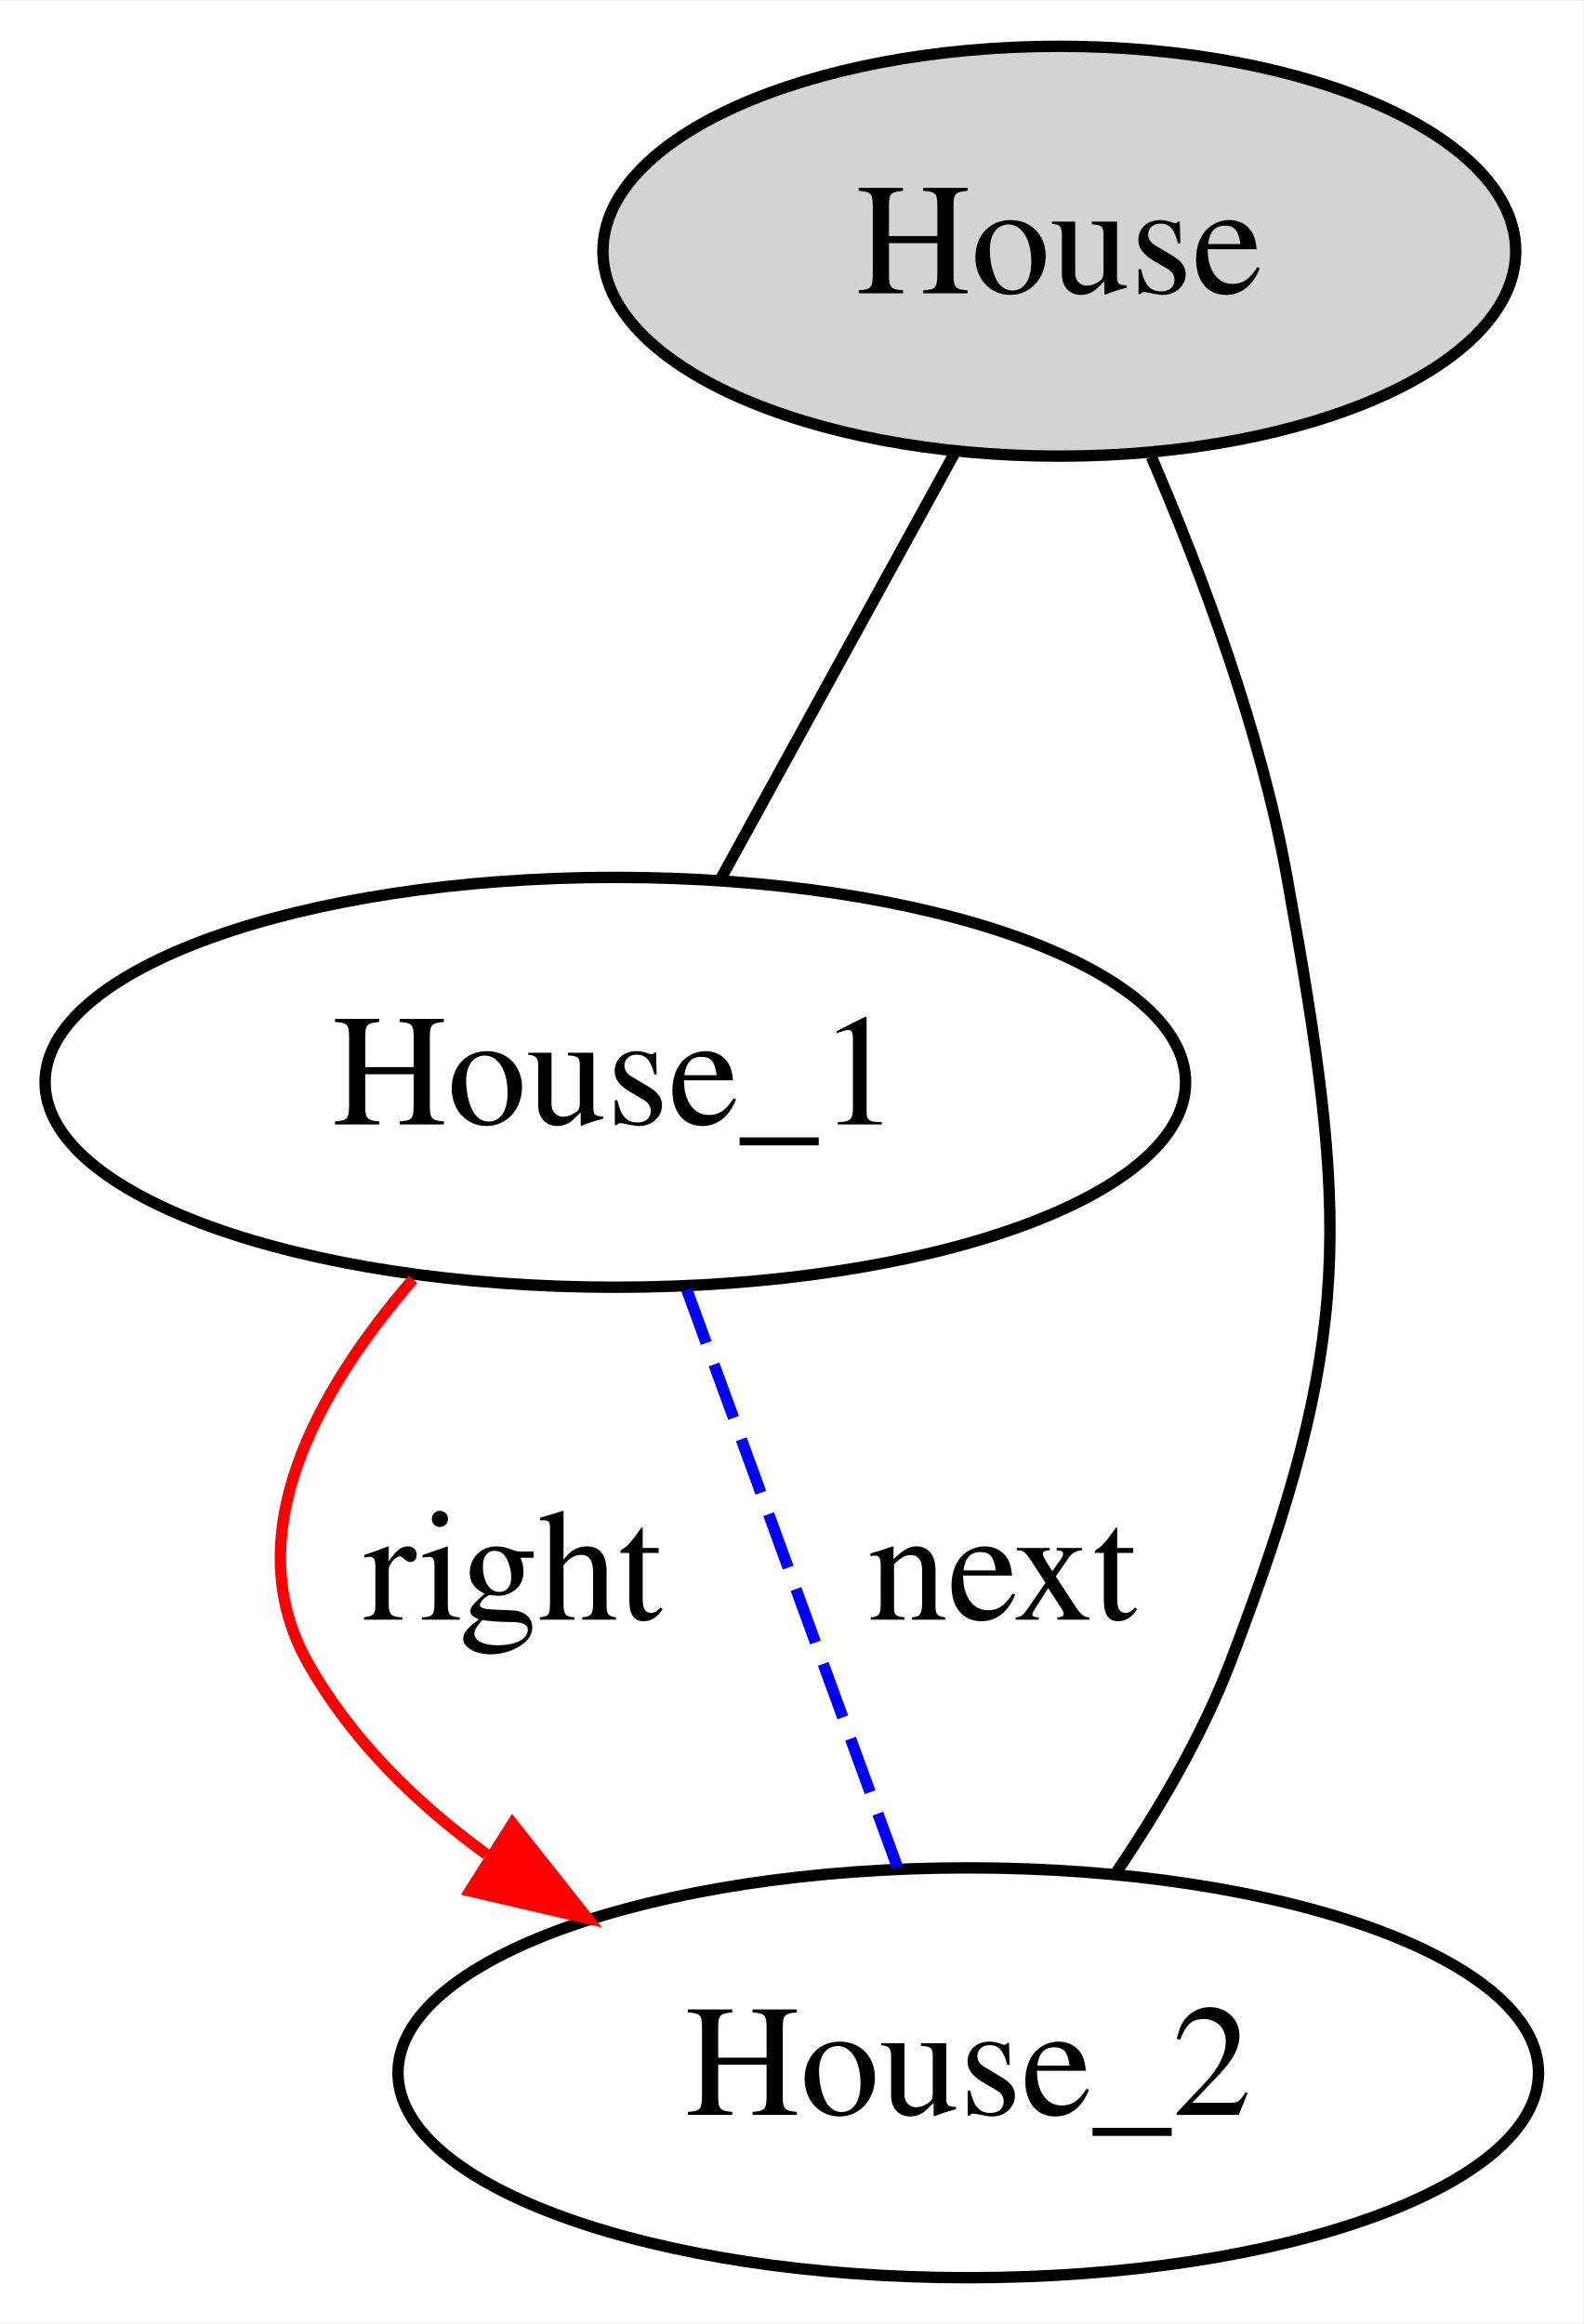
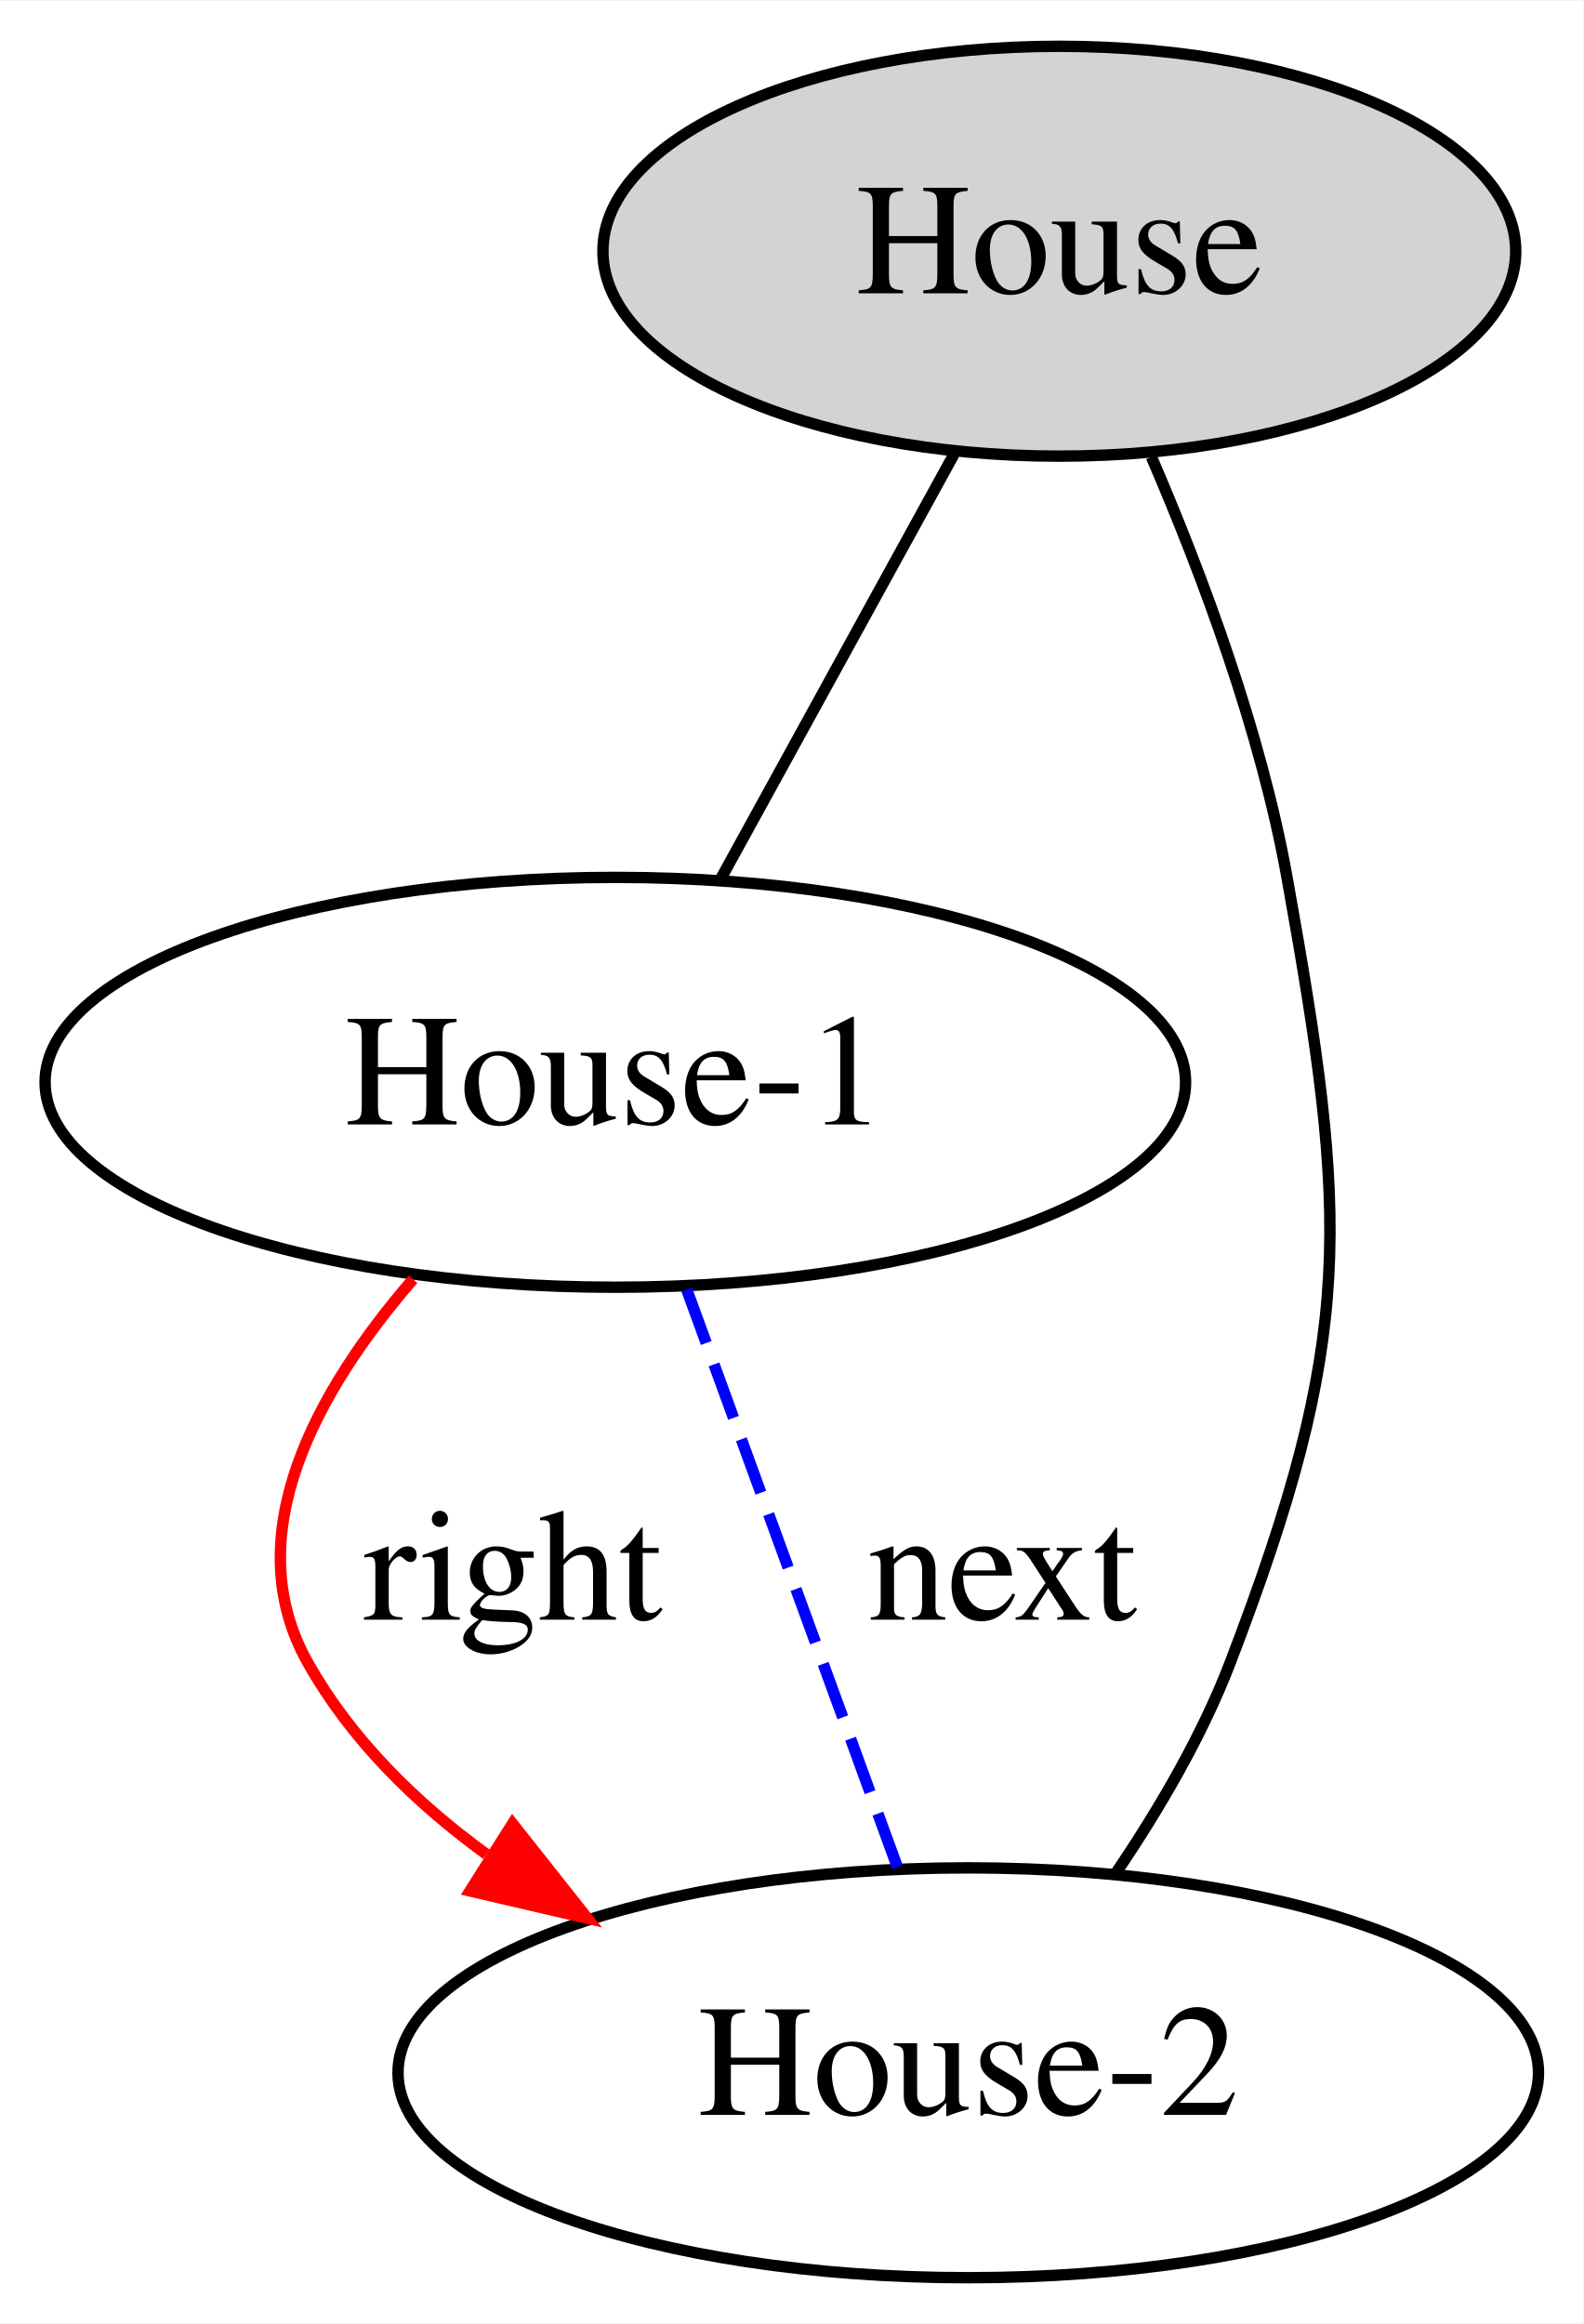
<svg xmlns="http://www.w3.org/2000/svg" width="139pt" height="204pt" viewBox="0.00 0.00 139.09 204.00">
  <g id="graph0" class="graph" transform="scale(1 1) rotate(0) translate(4 200)">
    <polygon fill="white" stroke="transparent" points="-4,4 -4,-200 135.09,-200 135.09,4 -4,4" />
    <g id="node1" class="node">
      <ellipse fill="lightgrey" stroke="black" cx="89.05" cy="-178" rx="40.09" ry="18" />
      <text text-anchor="middle" x="89.05" y="-174.3" font-family="Times,serif" font-size="14.00">House</text>
    </g>
    <g id="node2" class="node">
      <ellipse fill="none" stroke="black" cx="50.05" cy="-105" rx="50.09" ry="18" />
-       <text text-anchor="middle" x="50.05" y="-101.3" font-family="Times,serif" font-size="14.00">House_1</text>
+       <text text-anchor="middle" x="50.05" y="-101.3" font-family="Times,serif" font-size="14.00">House-1</text>
    </g>
    <g id="edge1" class="edge">
      <path fill="none" stroke="black" d="M79.8,-160.17C73.59,-148.86 65.42,-134 59.22,-122.71" />
    </g>
    <g id="node3" class="node">
      <ellipse fill="none" stroke="black" cx="81.05" cy="-18" rx="50.09" ry="18" />
-       <text text-anchor="middle" x="81.05" y="-14.3" font-family="Times,serif" font-size="14.00">House_2</text>
+       <text text-anchor="middle" x="81.05" y="-14.3" font-family="Times,serif" font-size="14.00">House-2</text>
    </g>
    <g id="edge2" class="edge">
      <path fill="none" stroke="black" d="M97.14,-159.93C101.63,-149.52 106.75,-135.79 109.05,-123 114.47,-92.74 115.05,-82.71 104.05,-54 101.6,-47.62 97.85,-41.2 94.08,-35.64" />
    </g>
    <g id="edge3" class="edge">
      <path fill="none" stroke="red" d="M32.28,-87.7C23.8,-77.89 16.74,-65.17 23.05,-54 26.82,-47.31 32.45,-41.76 38.73,-37.19" />
      <polygon fill="red" stroke="red" points="41.02,-39.88 47.6,-31.57 37.28,-33.97 41.02,-39.88" />
      <text text-anchor="middle" x="41.05" y="-57.8" font-family="Times,serif" font-size="14.00">right</text>
    </g>
    <g id="edge4" class="edge">
      <path fill="none" stroke="blue" stroke-dasharray="5,2" d="M56.32,-86.8C61.73,-71.95 69.51,-50.64 74.89,-35.89" />
      <text text-anchor="middle" x="84.05" y="-57.8" font-family="Times,serif" font-size="14.00">next</text>
    </g>
  </g>
</svg>
